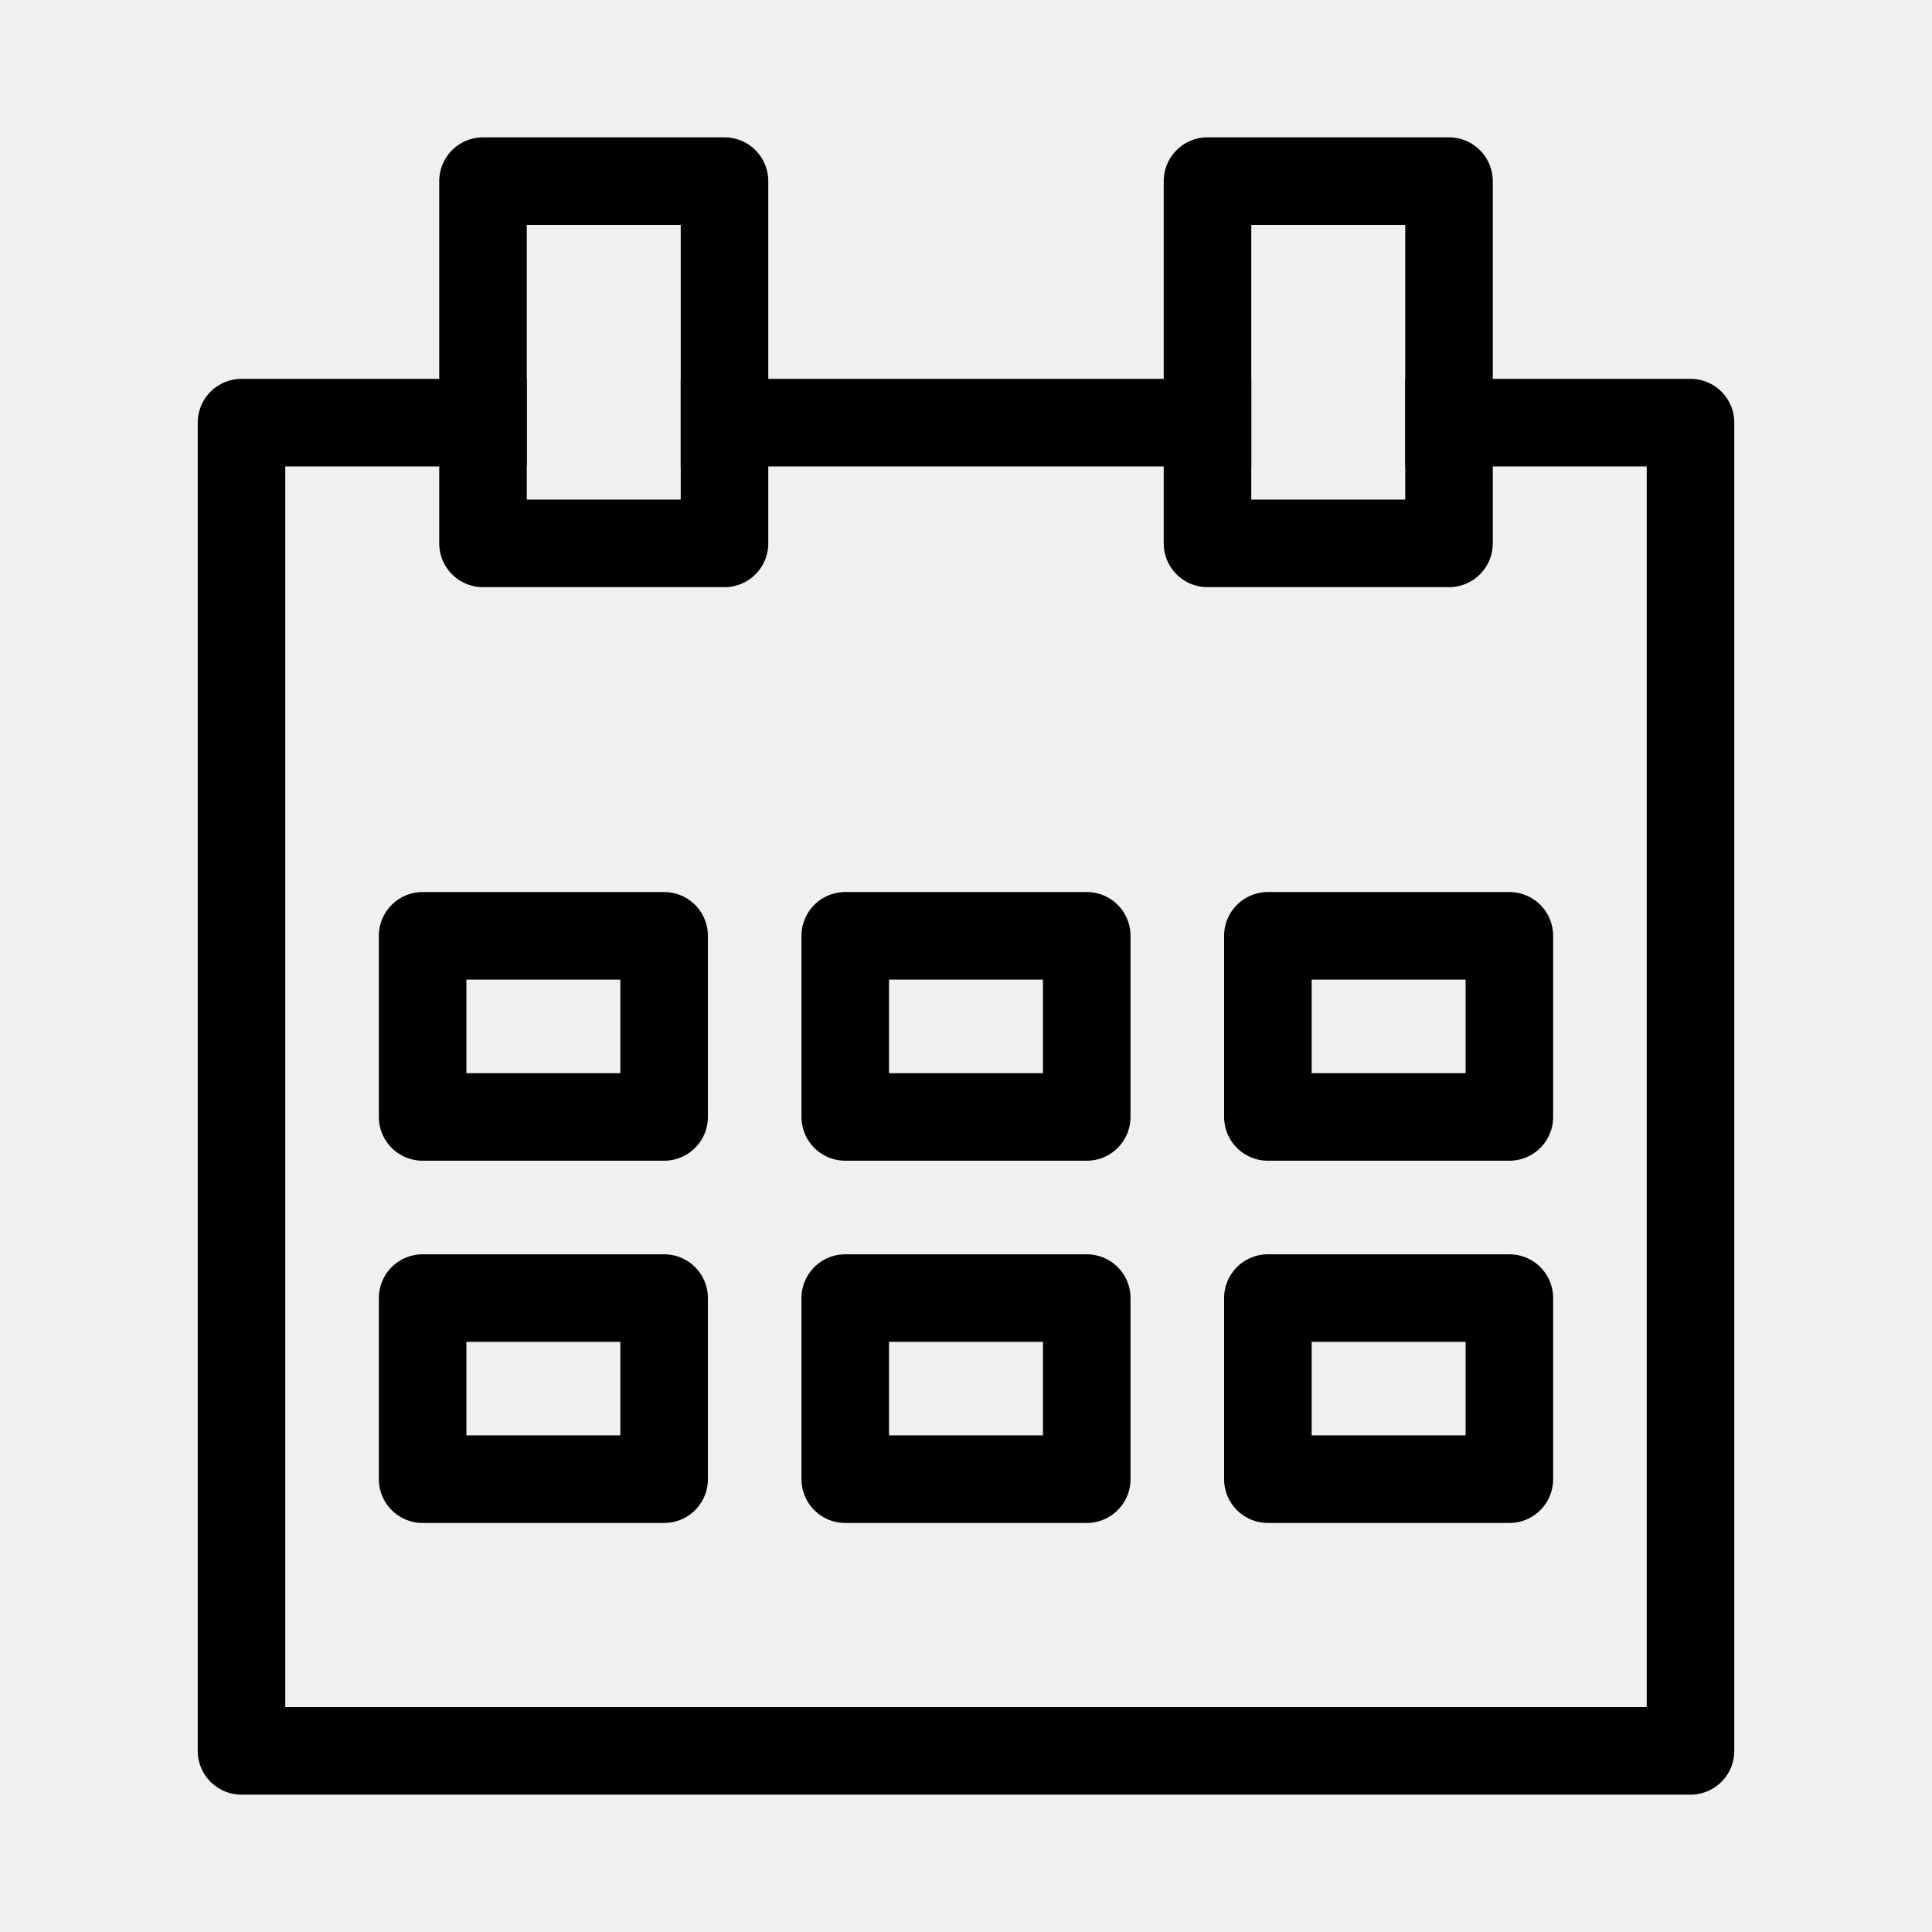
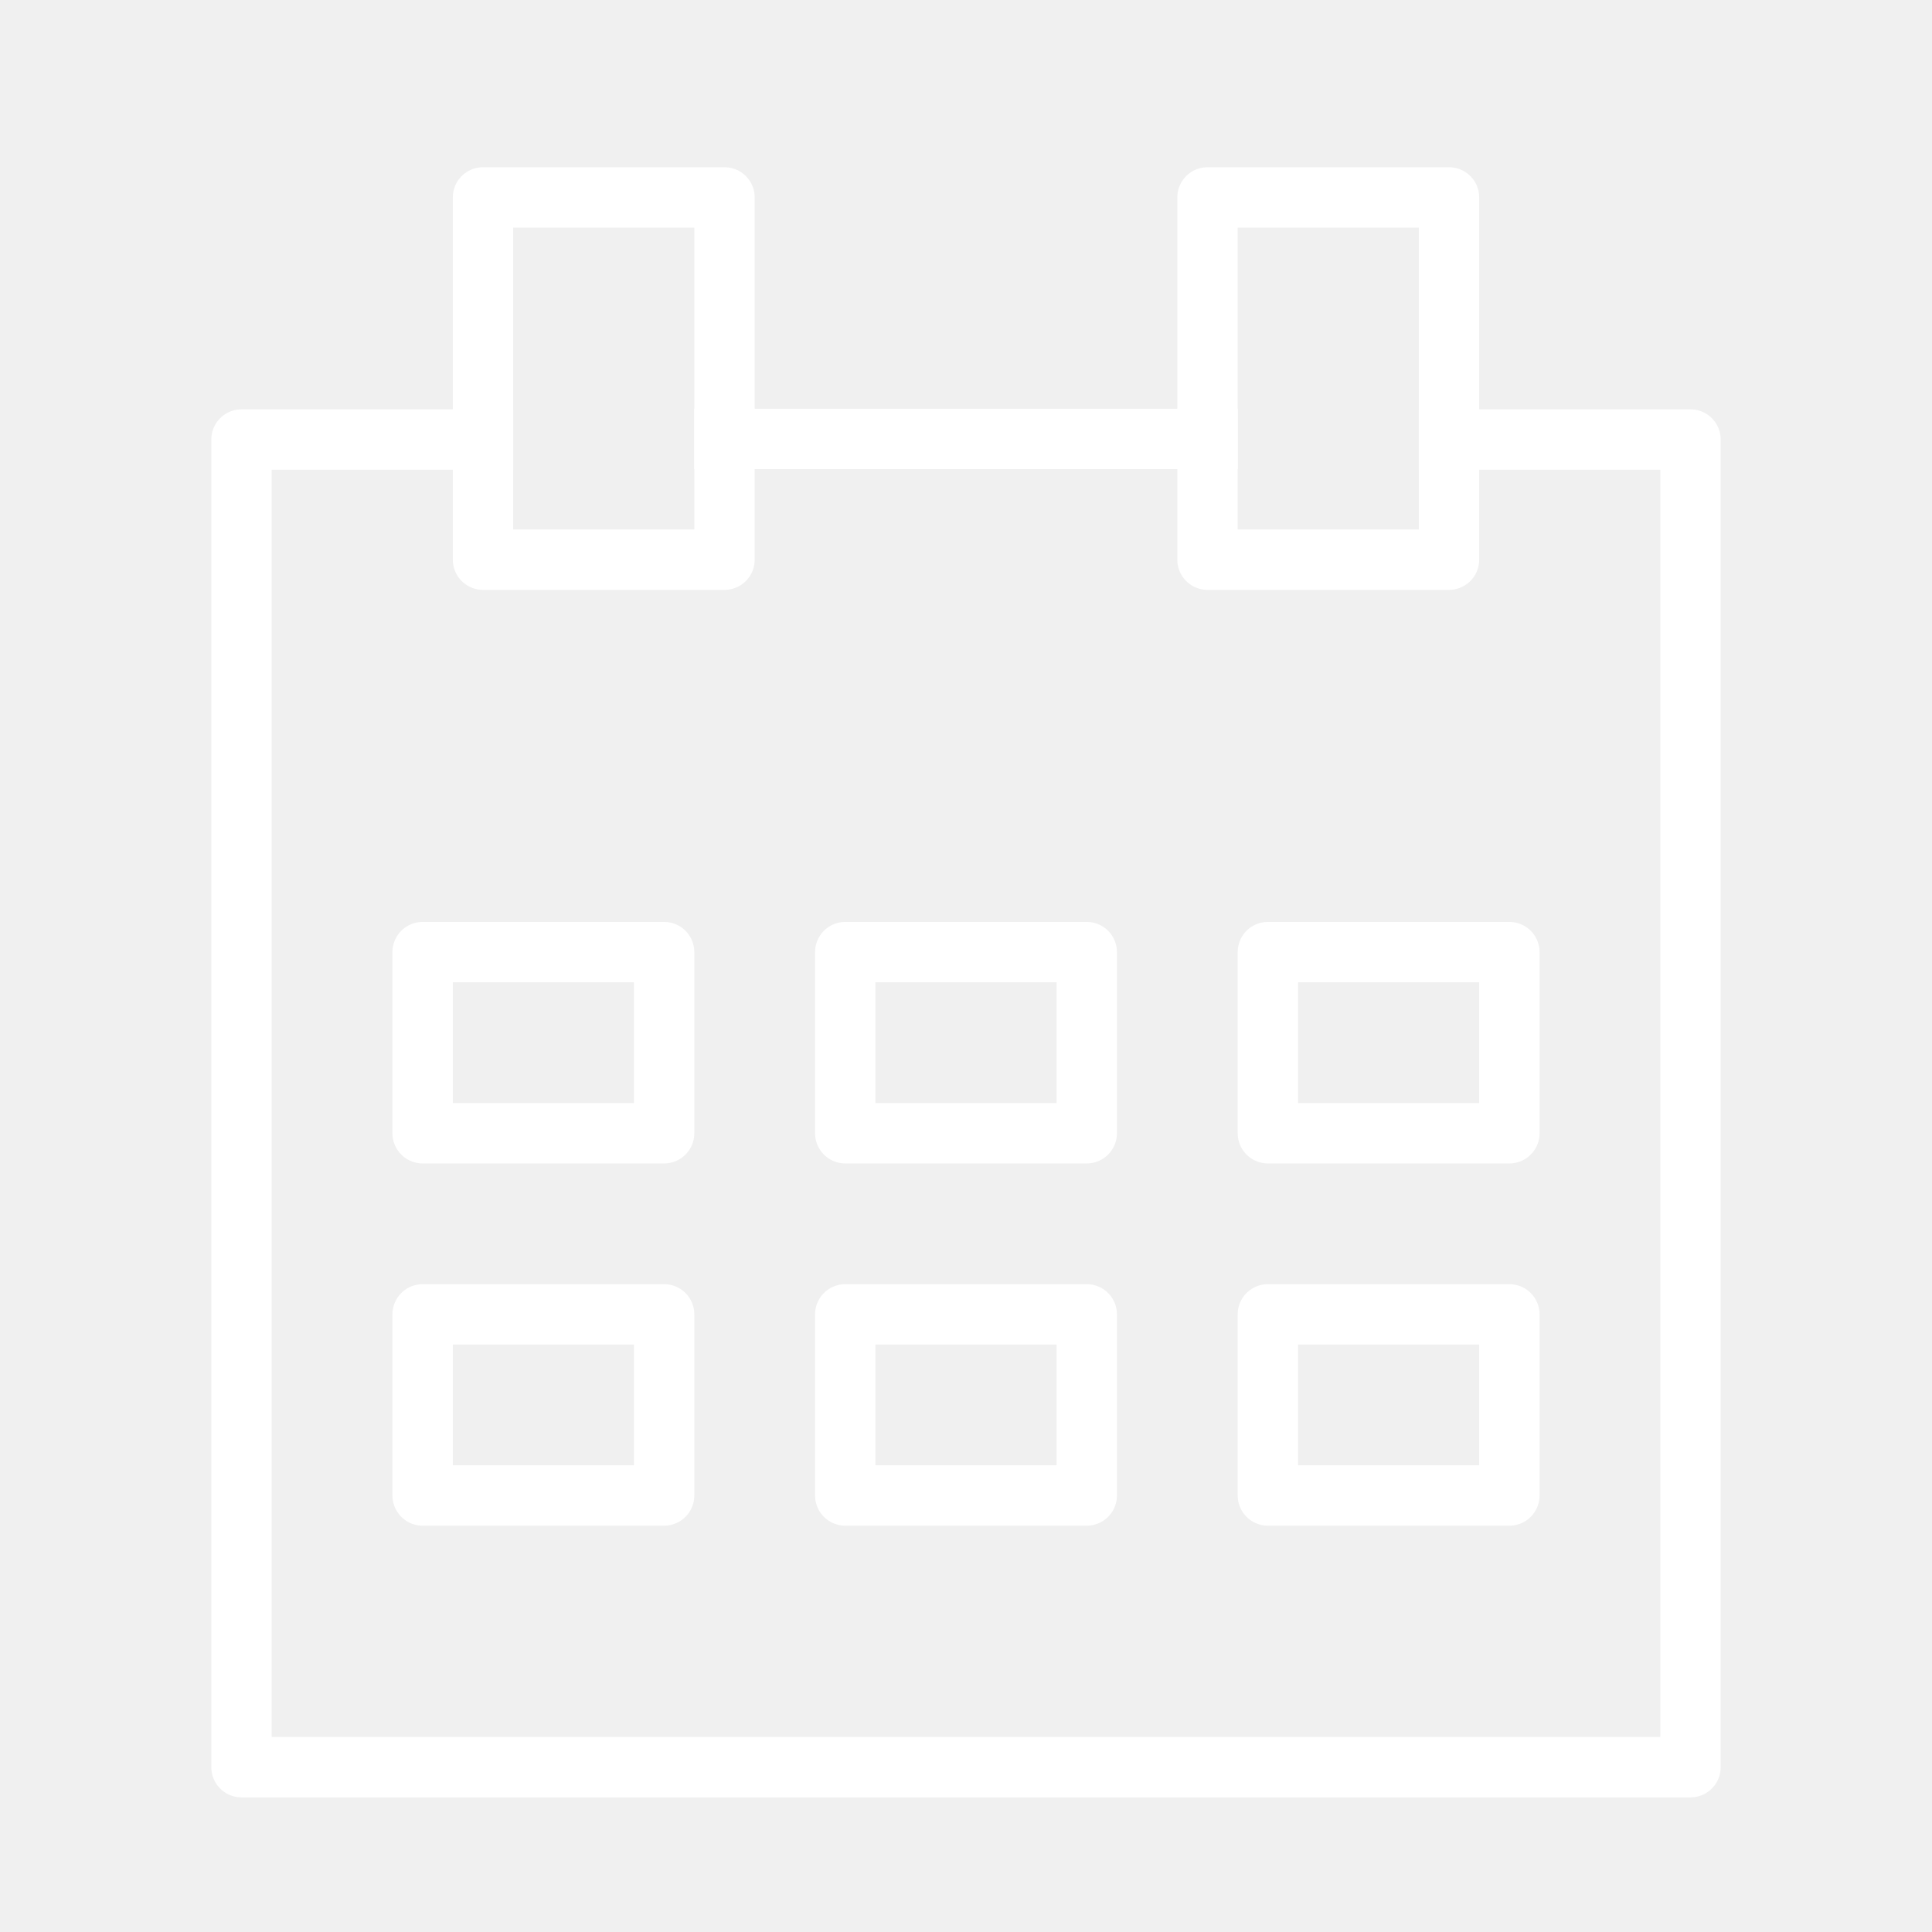
<svg xmlns="http://www.w3.org/2000/svg" id="cat-pg" viewBox="0 0 32 32">
  <defs>
-     <style>.cls-1,.cls-2{fill:none;stroke:#000;stroke-linejoin:round;stroke-width:1.45px;}.cls-1{stroke-linecap:square;}</style>
+     <style>.cls-1,.cls-2{fill:none;stroke:#fff;stroke-linejoin:round;}.cls-1{stroke-linecap:square;}</style>
  </defs>
-   <rect class="cls-1" x="7" y="15.5" width="4" height="3" />
-   <rect class="cls-1" x="14" y="15.5" width="4" height="3" />
-   <rect class="cls-1" x="21" y="15.5" width="4" height="3" />
-   <rect class="cls-1" x="7" y="21.5" width="4" height="3" />
-   <rect class="cls-1" x="14" y="21.5" width="4" height="3" />
-   <rect class="cls-1" x="21" y="21.5" width="4" height="3" />
-   <polyline class="cls-1" points="24 7 28 7 28 29 4 29 4 7 8 7" />
-   <line class="cls-1" x1="12" y1="7" x2="20" y2="7" />
-   <rect class="cls-2" x="8" y="3" width="4" height="6" />
-   <rect class="cls-2" x="20" y="3" width="4" height="6" />
+   <rect class="cls-1" x="7" y="15.77" width="4" height="3" />
+   <rect class="cls-1" x="14" y="15.77" width="4" height="3" />
+   <rect class="cls-1" x="21" y="15.77" width="4" height="3" />
+   <rect class="cls-1" x="7" y="21.77" width="4" height="3" />
+   <rect class="cls-1" x="14" y="21.77" width="4" height="3" />
+   <rect class="cls-1" x="21" y="21.77" width="4" height="3" />
+   <polyline class="cls-1" points="24 7.28 28 7.28 28 29.27 4 29.27 4 7.28 8 7.28" />
+   <line class="cls-1" x1="12" y1="7.27" x2="20" y2="7.27" />
+   <rect class="cls-2" x="8" y="3.27" width="4" height="6" />
+   <rect class="cls-2" x="20" y="3.27" width="4" height="6" />
</svg>
